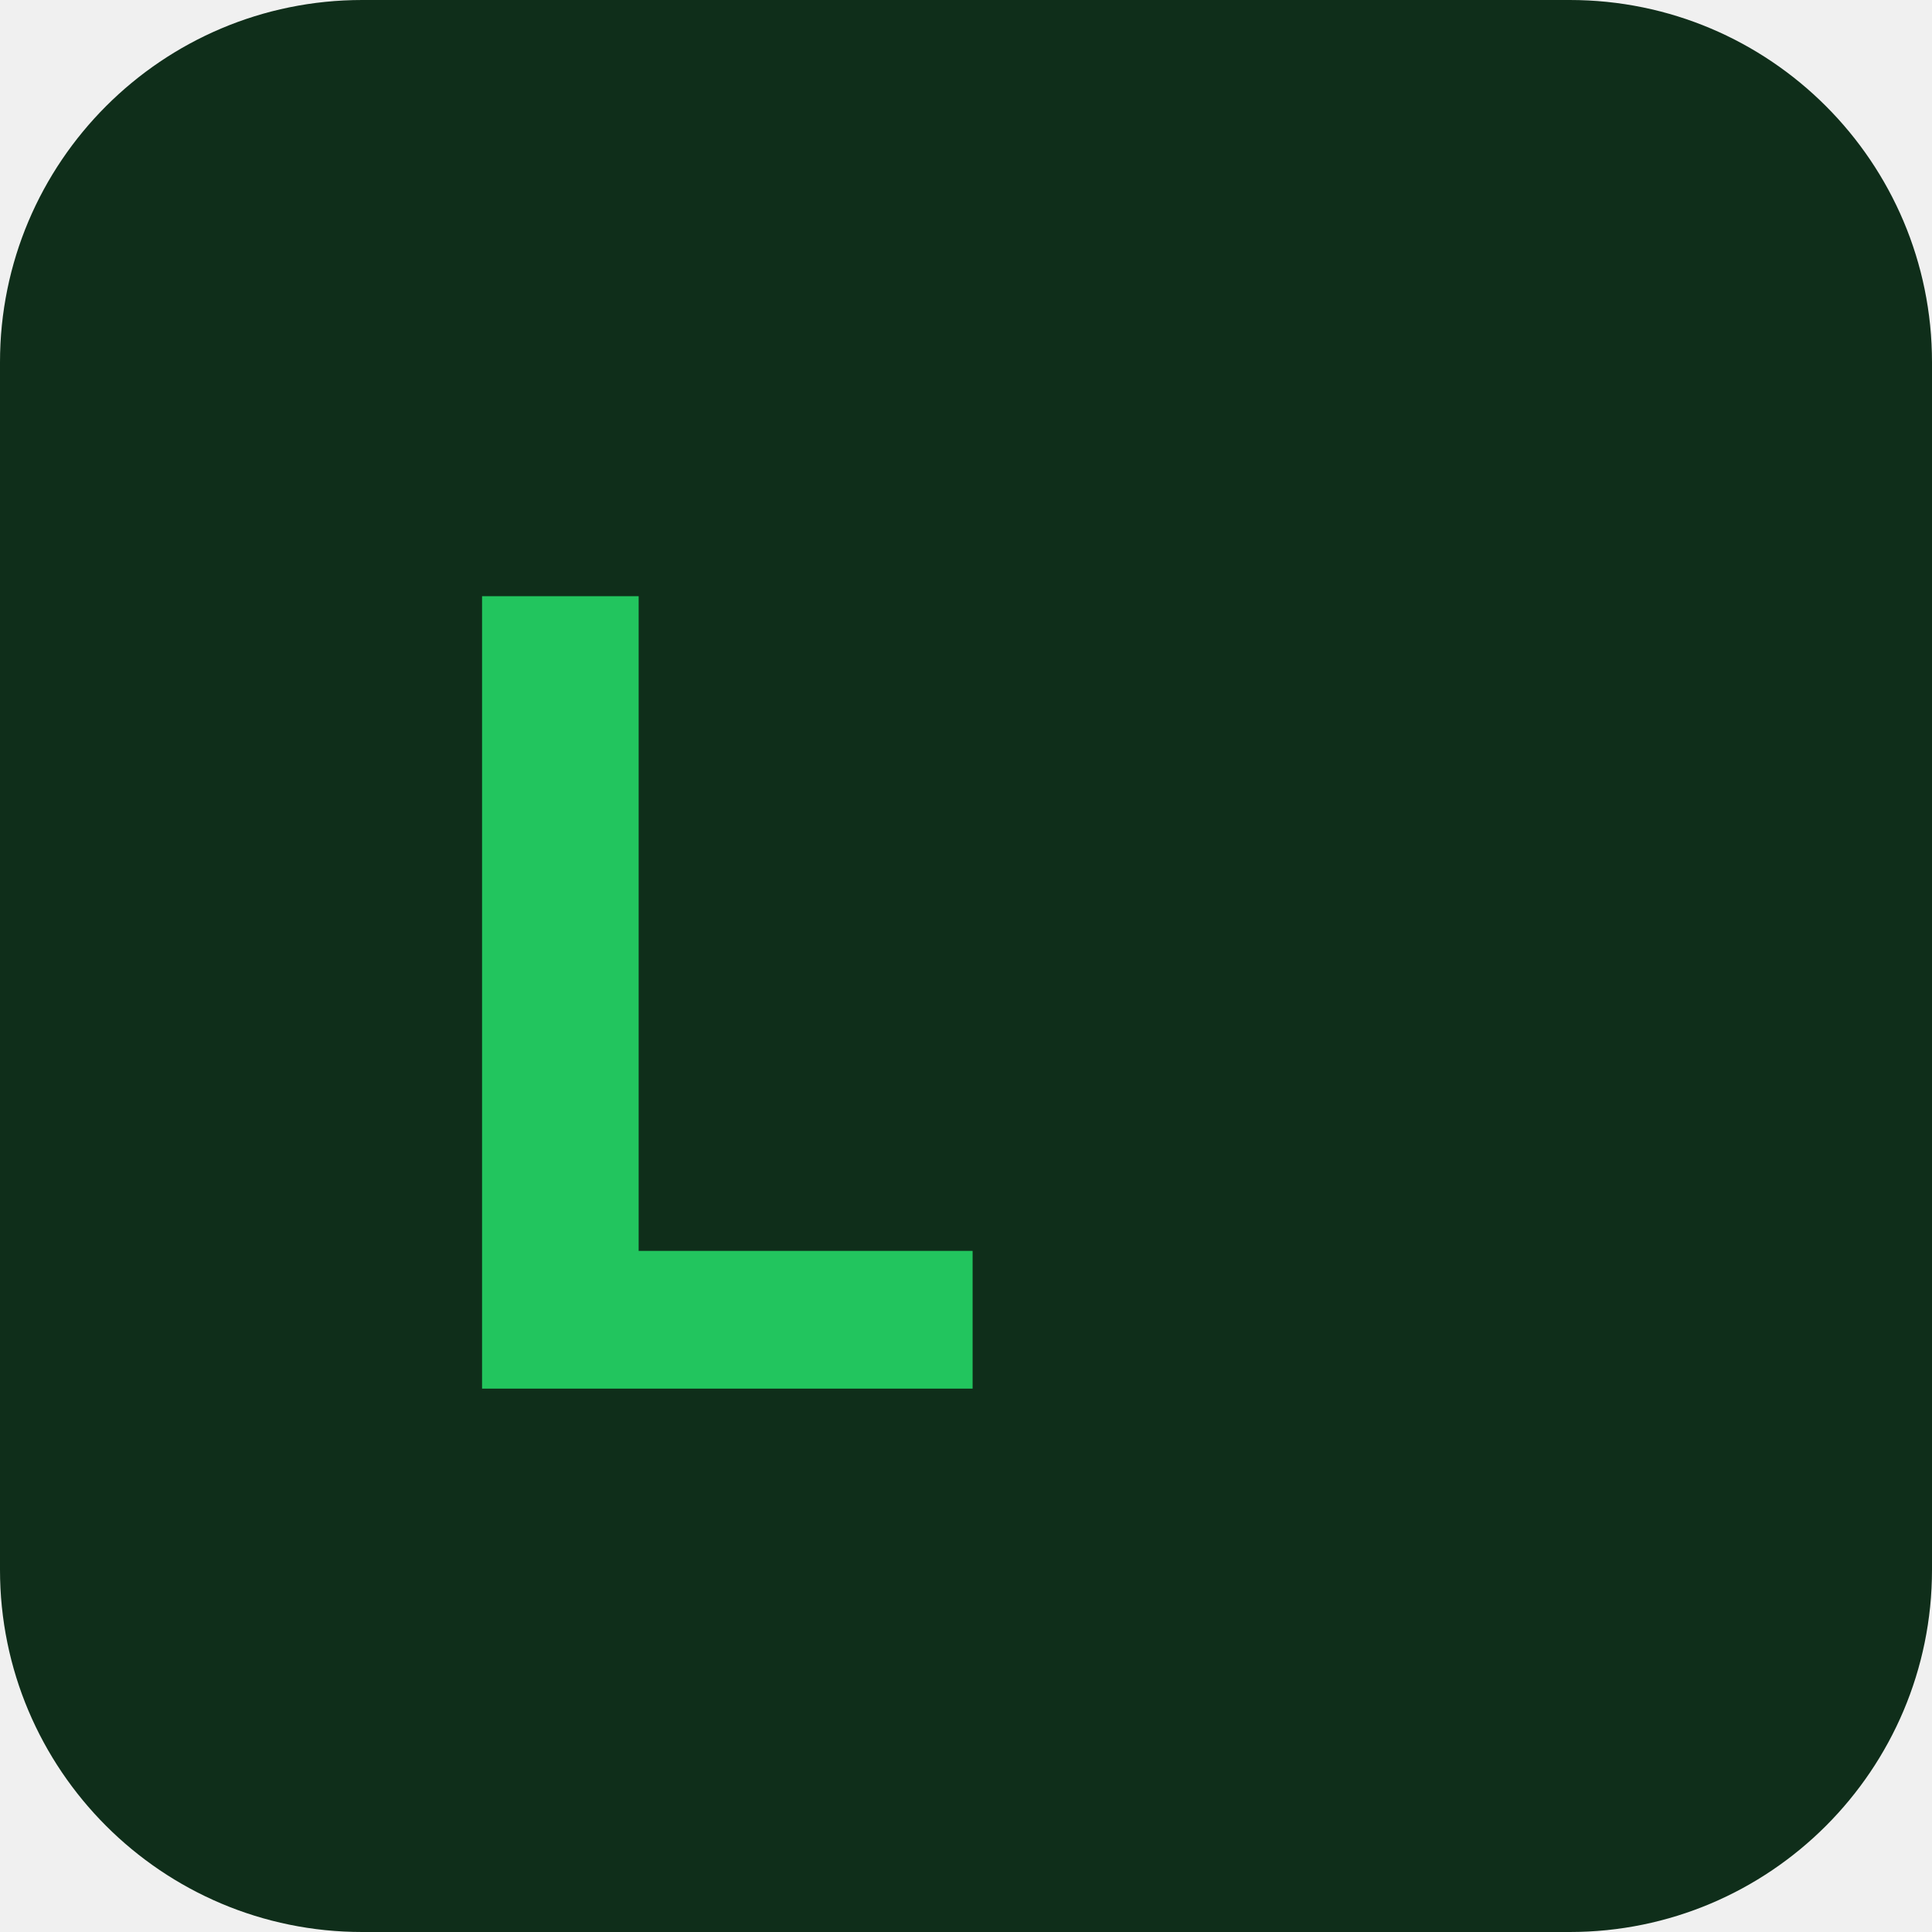
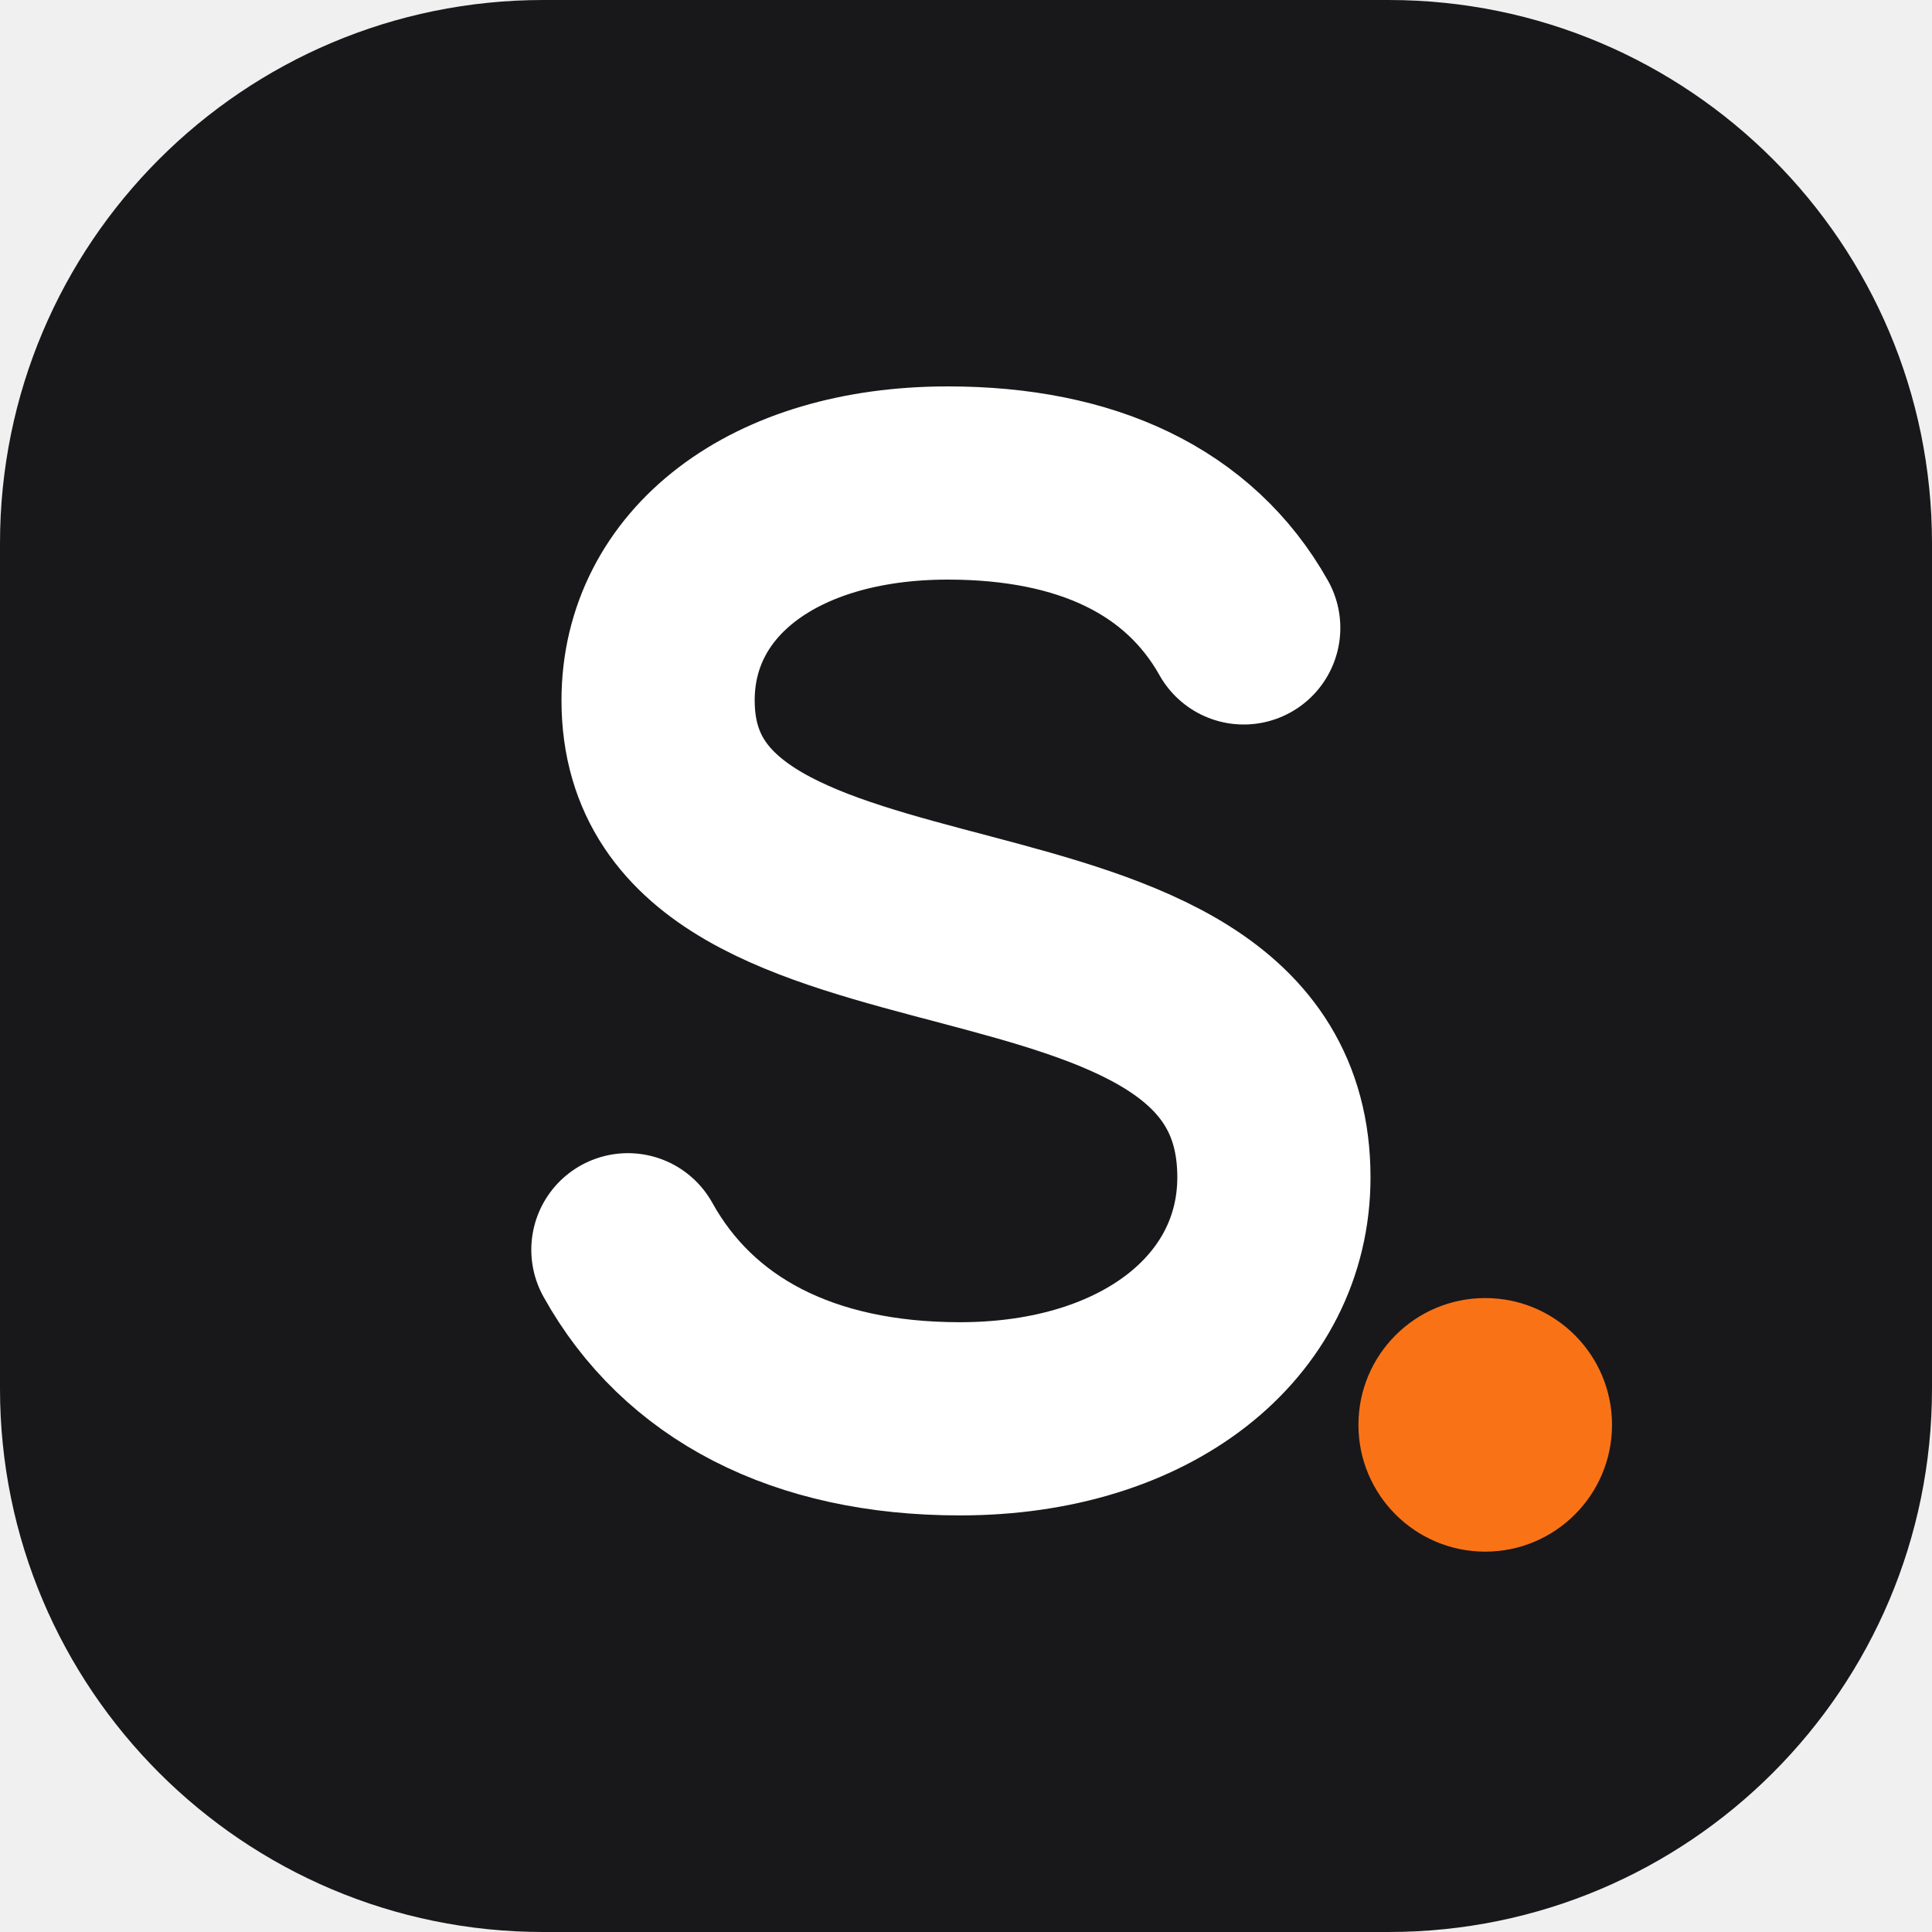
<svg xmlns="http://www.w3.org/2000/svg" viewBox="0 0 32 32">
-   <rect width="32" height="32" rx="6" fill="#0f2e1a" />
-   <text x="6" y="23" font-family="monospace" font-size="18" font-weight="700" fill="#22c55e">L</text>
+   <rect width="32" height="32" rx="9" fill="#18181b" />
+   <path d="M20.6 10.4c-.9-1.6-2.6-2.4-4.9-2.4-2.9 0-4.8 1.5-4.8 3.6 0 5 10.2 2.5 10.2 7.9 0 2.3-2.1 4-5.2 4-2.6 0-4.5-1-5.5-2.8" fill="none" stroke="#fff" stroke-width="3.2" stroke-linecap="round" />
+   <circle cx="24.6" cy="23.6" r="2.1" fill="#f97316" />
</svg>
